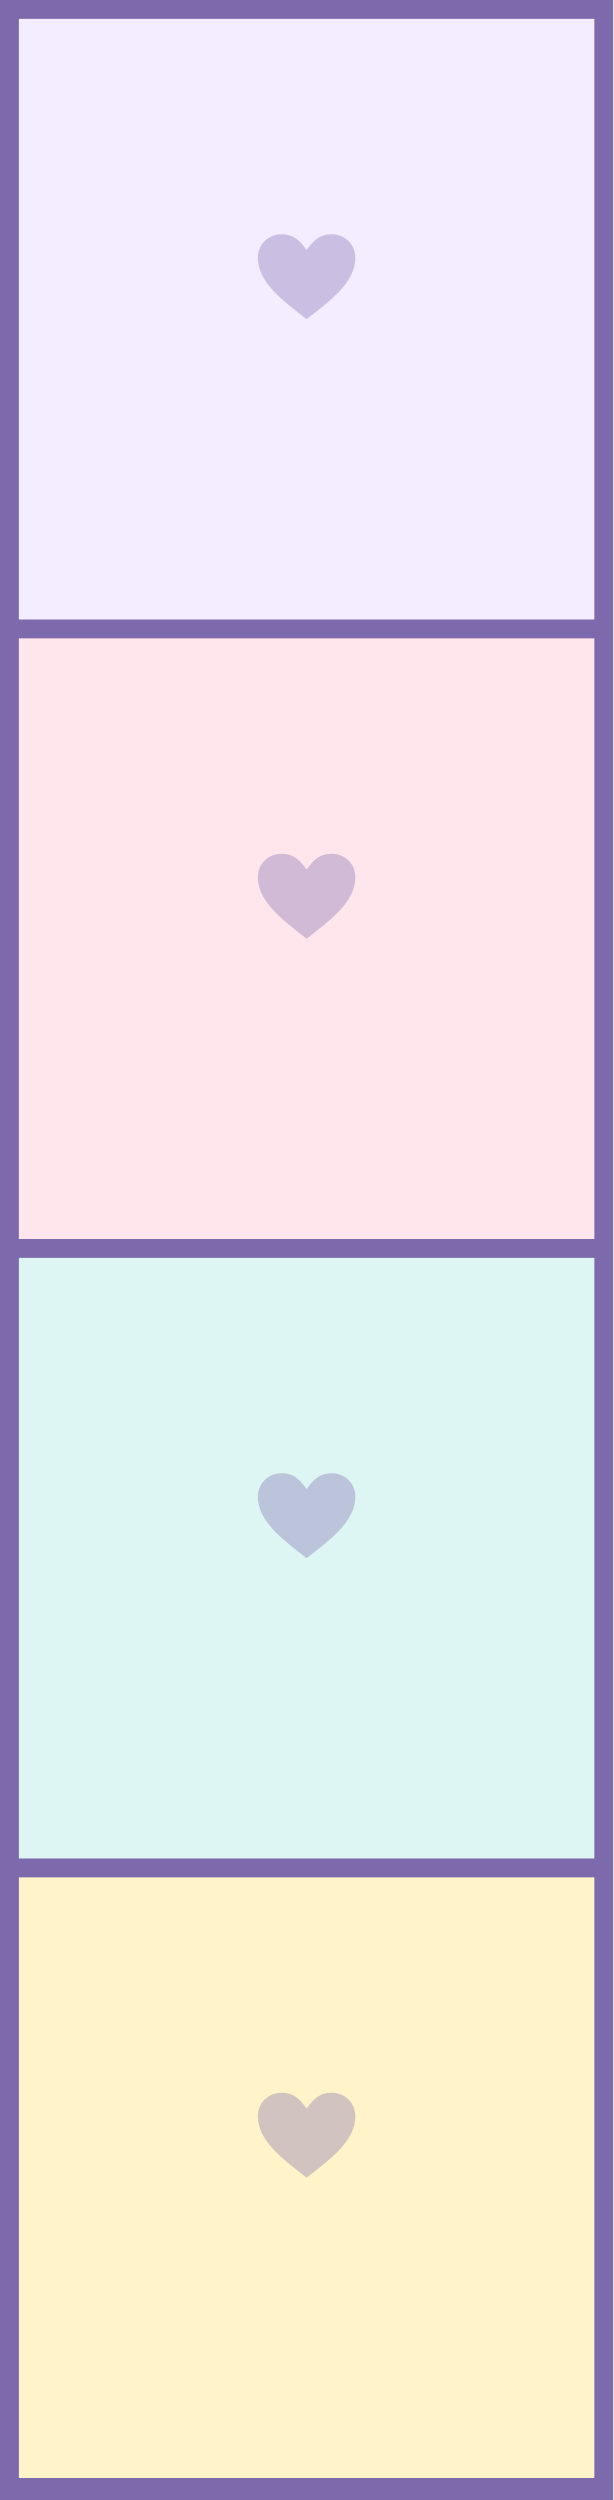
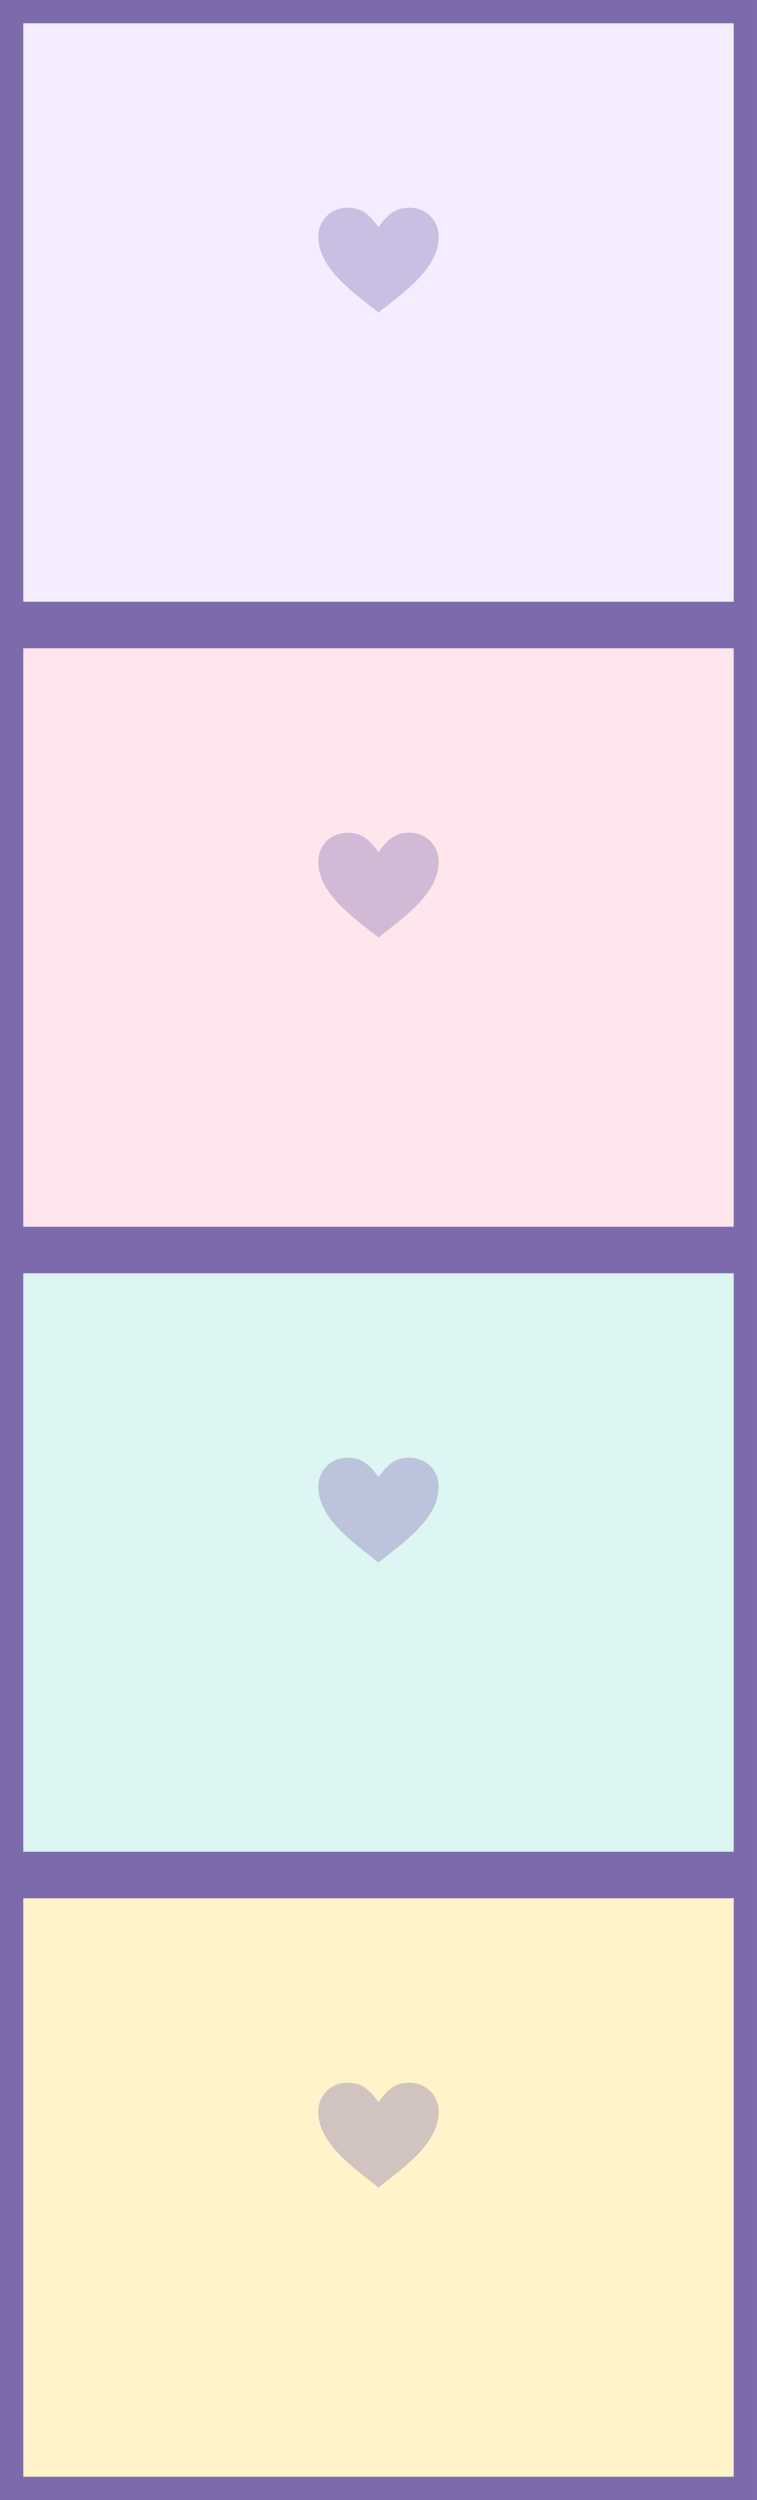
- <svg xmlns="http://www.w3.org/2000/svg" width="390" height="1590" viewBox="0 0 390 1590" fill="none">
-   <rect width="390" height="1590" fill="#7C6AAD" />
-   <rect x="12" y="12" width="366" height="382" fill="#F4ECFF" />
-   <rect x="12" y="406" width="366" height="382" fill="#FFE5EC" />
-   <rect x="12" y="800" width="366" height="382" fill="#DDF5F3" />
-   <rect x="12" y="1194" width="366" height="382" fill="#FFF3C9" />
+ <svg xmlns="http://www.w3.org/2000/svg" width="390" height="1288" viewBox="0 0 390 1288" fill="none">
+   <defs>
+     <path id="heart" d="M0 18c-14-11-31-23-31-39 0-9 7-15 15-15 7 0 11 3 16 10 5-7 9-10 16-10 8 0 15 6 15 15 0 16-17 28-31 39z" />
+   </defs>
+   <rect width="390" height="1288" fill="#7C6AAD" />
+   <rect x="12" y="12" width="366" height="298" fill="#F4ECFF" />
+   <rect x="12" y="334" width="366" height="298" fill="#FFE5EC" />
+   <rect x="12" y="656" width="366" height="298" fill="#DDF5F3" />
+   <rect x="12" y="978" width="366" height="298" fill="#FFF3C9" />
  <g fill="#7C6AAD" opacity="0.35">
-     <path d="M195 203c-14-11-31-23-31-39 0-9 7-15 15-15 7 0 11 3 16 10 5-7 9-10 16-10 8 0 15 6 15 15 0 16-17 28-31 39z" />
-     <path d="M195 597c-14-11-31-23-31-39 0-9 7-15 15-15 7 0 11 3 16 10 5-7 9-10 16-10 8 0 15 6 15 15 0 16-17 28-31 39z" />
-     <path d="M195 991c-14-11-31-23-31-39 0-9 7-15 15-15 7 0 11 3 16 10 5-7 9-10 16-10 8 0 15 6 15 15 0 16-17 28-31 39z" />
-     <path d="M195 1385c-14-11-31-23-31-39 0-9 7-15 15-15 7 0 11 3 16 10 5-7 9-10 16-10 8 0 15 6 15 15 0 16-17 28-31 39z" />
+     <use href="#heart" x="195" y="143" />
+     <use href="#heart" x="195" y="465" />
+     <use href="#heart" x="195" y="787" />
+     <use href="#heart" x="195" y="1109" />
  </g>
</svg>
